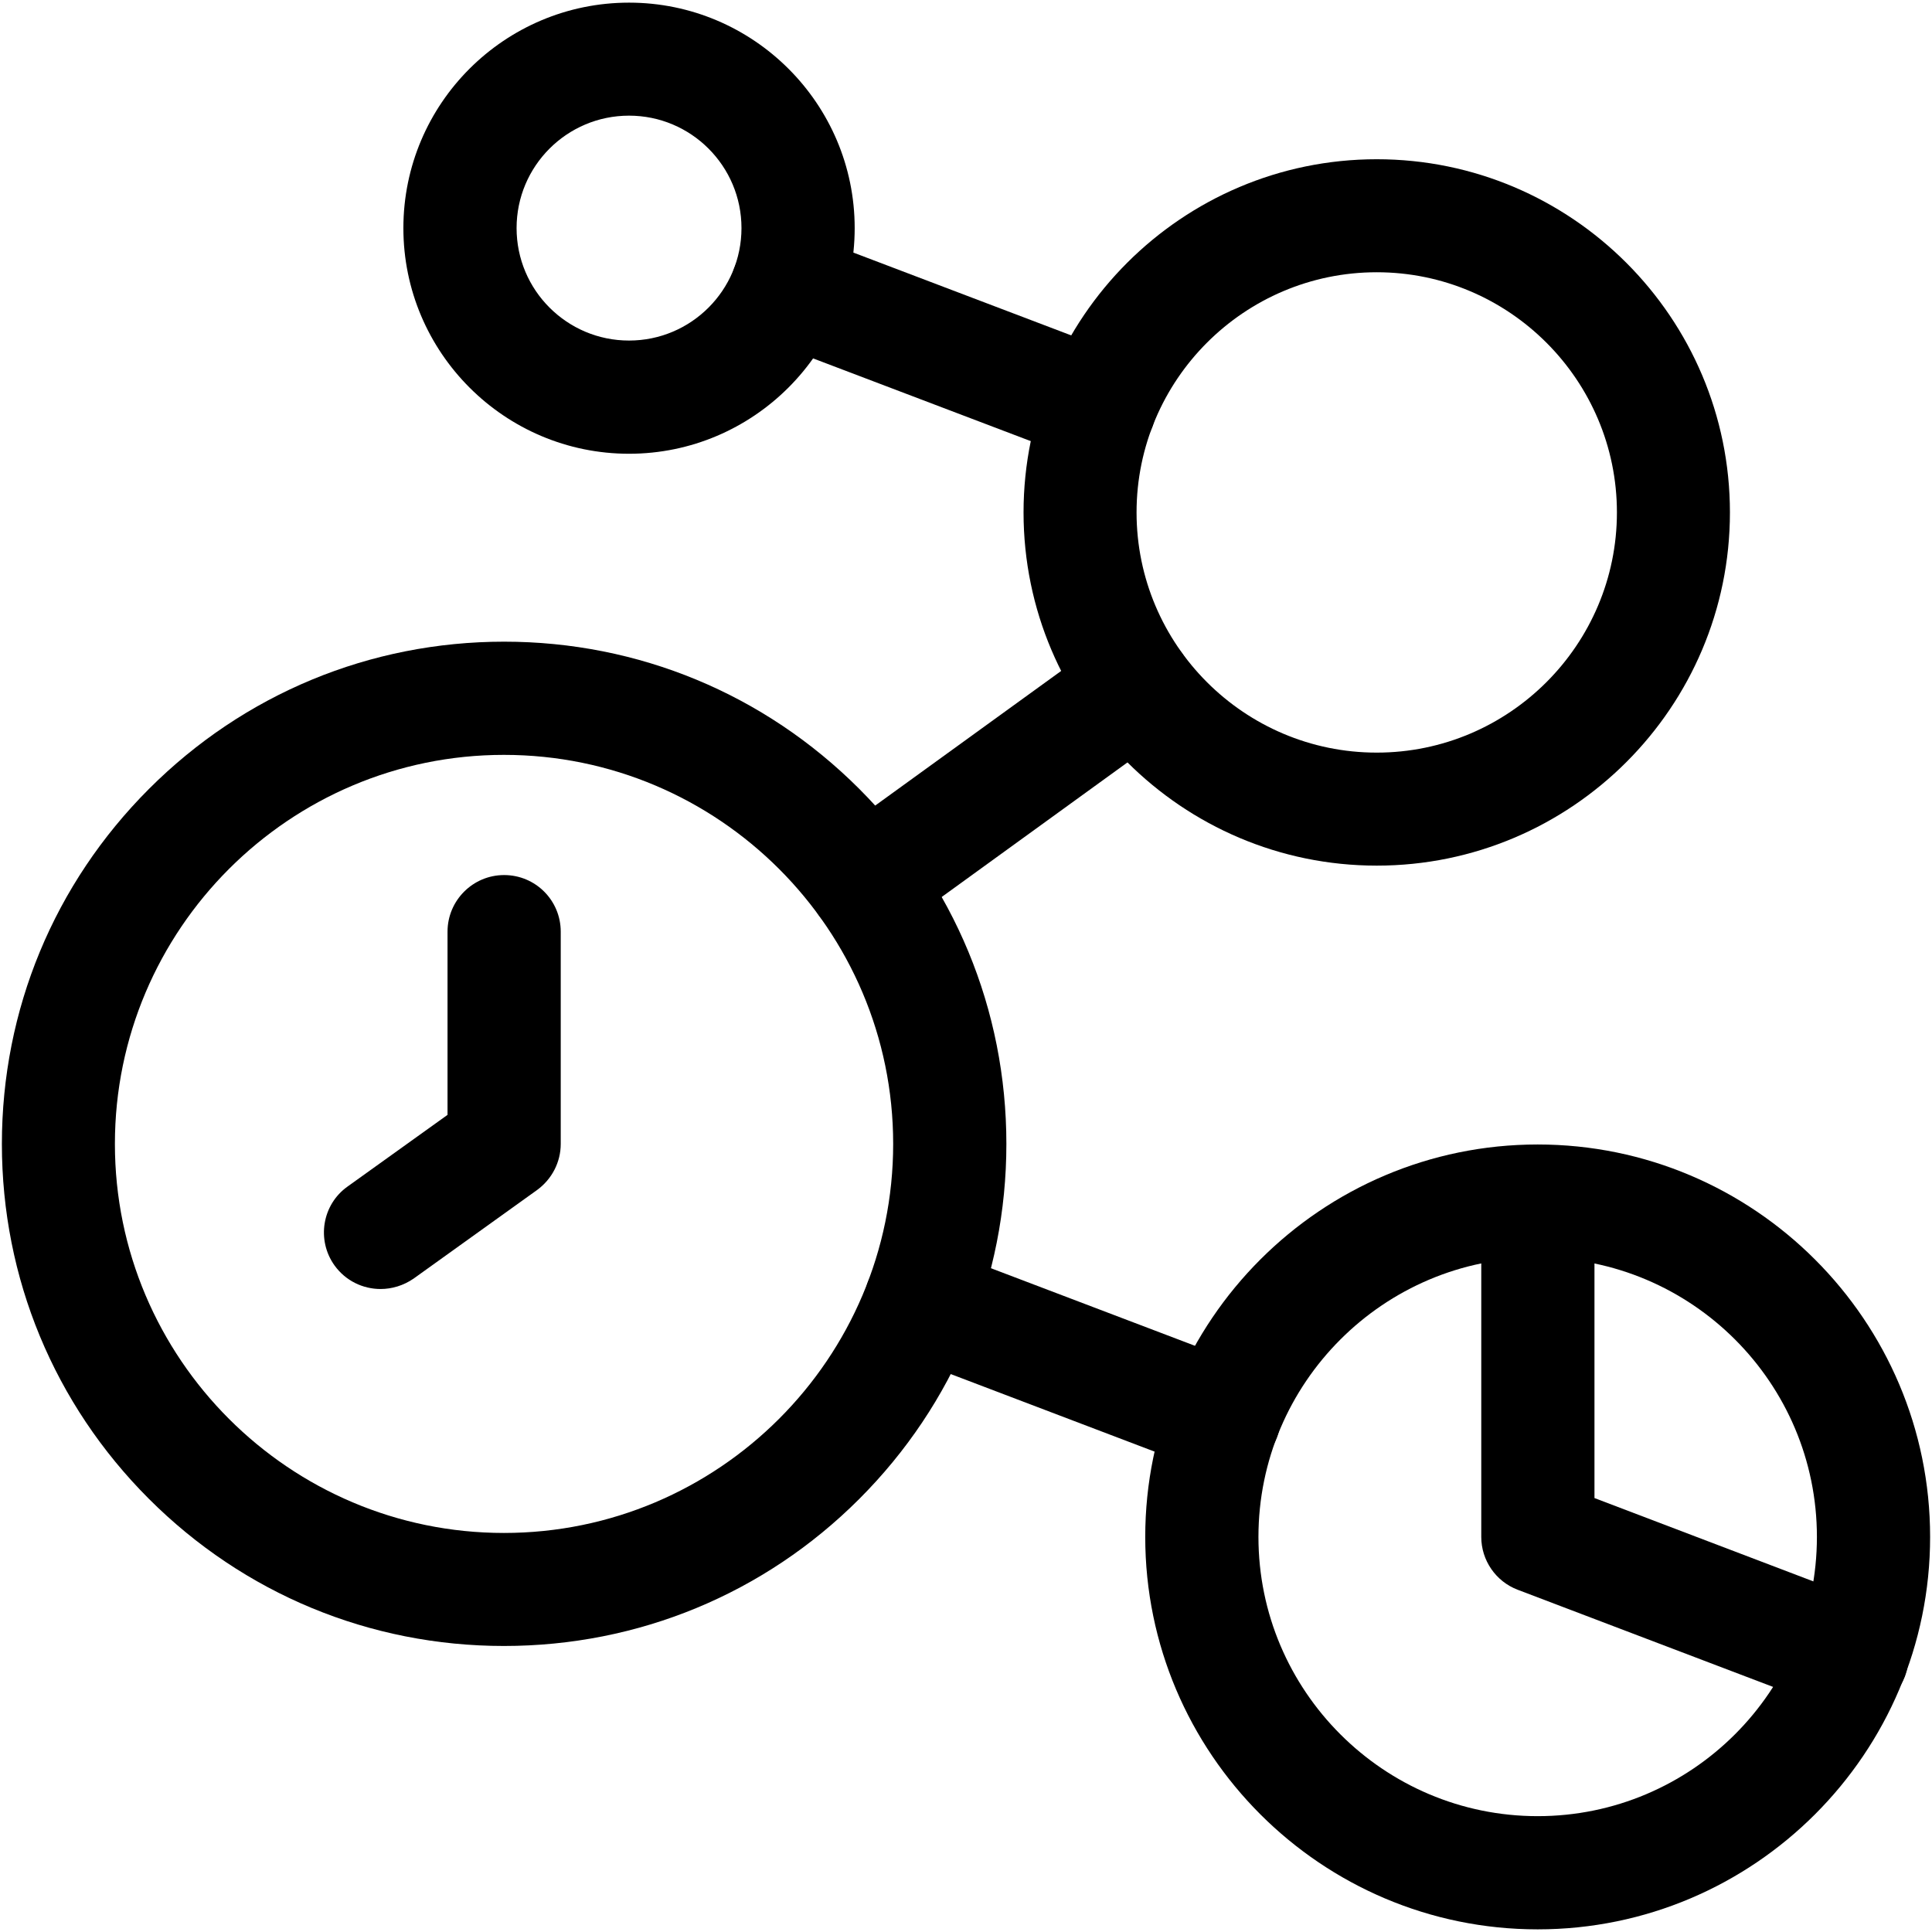
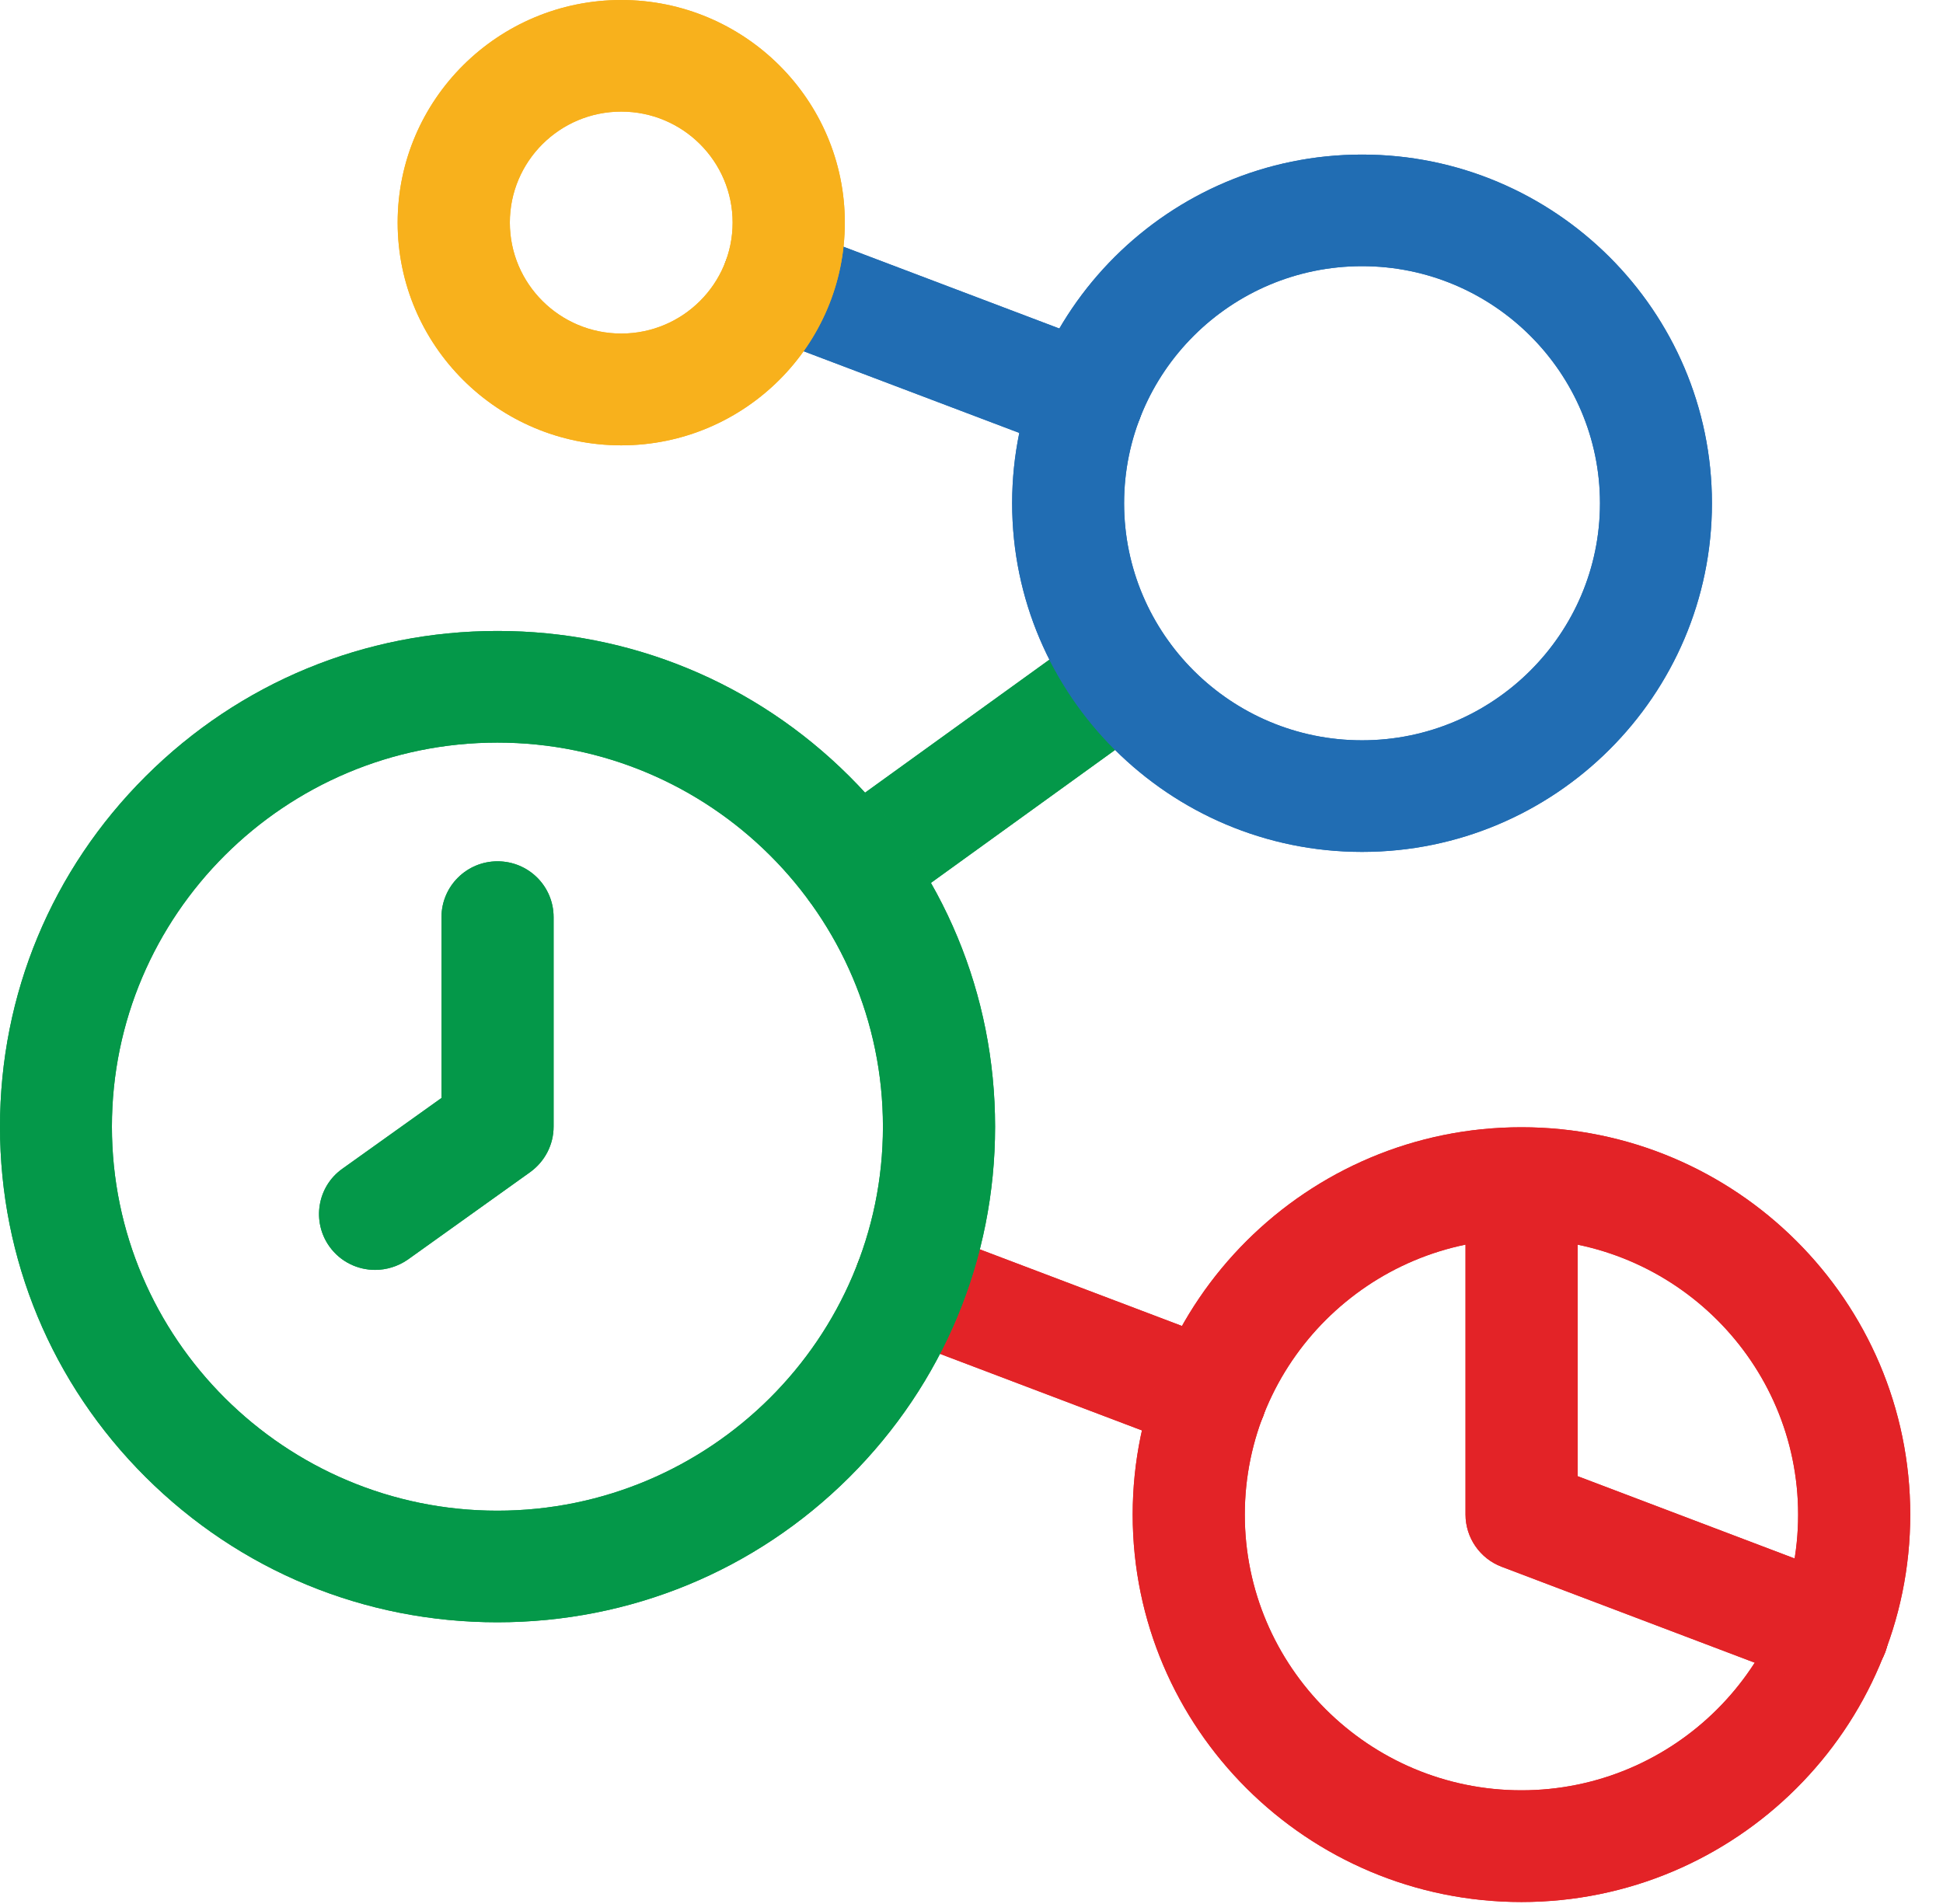
- <svg xmlns="http://www.w3.org/2000/svg" version="1.1" id="Layer_1" x="0px" y="0px" viewBox="0 0 1024 1024" style="enable-background:new 0 0 1024 1024;" xml:space="preserve">
-   <g>
-     <g class="st0">
-       <path class="st1" d="M648.6,781.3c-3.5,0-7.1-0.6-10.6-2l-160.6-61.1c-15.5-5.9-23.2-23.2-17.4-38.7c5.9-15.5,23.2-23.2,38.7-17.4    l160.7,61.1c15.5,5.9,23.2,23.2,17.4,38.7C672.1,774,660.7,781.3,648.6,781.3z" />
-     </g>
-     <g class="st0">
-       <path class="st1" d="M815,1022.6c-114.7,0-208-93.3-208-208s93.3-208,208-208s208,93.3,208,208S929.7,1022.6,815,1022.6z     M815,666.6c-81.6,0-148,66.4-148,148s66.4,148,148,148s148-66.4,148-148S896.7,666.6,815,666.6z" />
-     </g>
-     <g class="st0">
-       <path class="st1" d="M981.4,907.9c-3.5,0-7.1-0.6-10.6-2l-166.4-63.3c-11.6-4.4-19.3-15.6-19.3-28V638.5c0-16.5,13.4-30,30-30    s30,13.4,30,30V794l147.1,56c15.5,5.9,23.2,23.2,17.4,38.7C1004.9,900.6,993.5,907.9,981.4,907.9z" />
-     </g>
-     <g class="st0">
-       <path class="st2" d="M458.5,497.8c-9.3,0-18.4-4.3-24.3-12.4c-9.7-13.4-6.7-32.1,6.7-41.8l143.8-104.1c13.4-9.7,32.1-6.7,41.8,6.7    c9.7,13.4,6.7,32.1-6.7,41.8L476.1,492.1C470.8,495.9,464.6,497.8,458.5,497.8z" />
-     </g>
-     <g class="st0">
-       <path class="st2" d="M267.1,872.4c-71.1,0-137.9-27.7-188.2-78C28.7,744.2,1,677.4,1,606.3s27.7-137.9,78-188.2    c50.3-50.3,117.1-78,188.2-78s137.9,27.7,188.2,78c50.3,50.3,78,117.1,78,188.2s-27.7,137.9-78,188.2    C405.1,844.8,338.2,872.4,267.1,872.4z M267.1,400.1c-113.7,0-206.2,92.5-206.2,206.2c0,113.7,92.5,206.2,206.2,206.2    S473.4,720,473.4,606.3C473.4,492.6,380.9,400.1,267.1,400.1z" />
-     </g>
-     <g class="st0">
-       <path class="st2" d="M201.7,683.2c-9.3,0-18.5-4.3-24.4-12.5c-9.6-13.4-6.6-32.2,6.9-41.8l53-38v-97.1c0-16.5,13.4-30,30-30    s30,13.4,30,30v112.5c0,9.7-4.7,18.7-12.5,24.4l-65.5,47C213.8,681.4,207.7,683.2,201.7,683.2z" />
-     </g>
-     <g class="st0">
-       <path class="st3" d="M729.7,458.8c-103.2,0-187.2-84-187.2-187.2s84-187.2,187.2-187.2s187.2,84,187.2,187.2    S833,458.8,729.7,458.8z M729.7,144.3c-70.2,0-127.3,57.1-127.3,127.3s57.1,127.3,127.3,127.3S857,341.7,857,271.6    S799.9,144.3,729.7,144.3z" />
-     </g>
-     <g class="st0">
-       <path class="st3" d="M582.7,245.6c-3.5,0-7.1-0.6-10.6-2l-165.5-62.9c-15.5-5.9-23.2-23.2-17.4-38.7c5.9-15.5,23.2-23.2,38.7-17.4    l165.5,62.9c15.5,5.9,23.2,23.2,17.4,38.7C606.2,238.3,594.8,245.6,582.7,245.6z" />
-     </g>
-     <g class="st0">
-       <path class="st4" d="M333.4,240.5c-65.9,0-119.6-53.6-119.6-119.6S267.5,1.4,333.4,1.4S453,55,453,120.9S399.3,240.5,333.4,240.5z     M333.4,61.3c-32.9,0-59.6,26.7-59.6,59.6s26.7,59.6,59.6,59.6s59.6-26.7,59.6-59.6S366.3,61.3,333.4,61.3z" />
-     </g>
-   </g>
+ <svg xmlns="http://www.w3.org/2000/svg" width="50" height="49" viewBox="0 0 50 49" fill="none">
+   <path d="M31.148 37.383C30.98 37.383 30.807 37.355 30.638 37.287L22.913 34.358C22.167 34.076 21.797 33.247 22.076 32.503C22.359 31.76 23.191 31.392 23.937 31.669L31.666 34.598C32.412 34.88 32.782 35.709 32.504 36.453C32.279 37.032 31.731 37.383 31.148 37.383Z" fill="#E42527" />
+   <path d="M31.148 37.383C30.98 37.383 30.807 37.355 30.638 37.287L22.913 34.358C22.167 34.076 21.797 33.247 22.076 32.503C22.359 31.76 23.191 31.392 23.937 31.669L31.666 34.598C32.412 34.88 32.782 35.709 32.504 36.453C32.279 37.032 31.731 37.383 31.148 37.383Z" fill="#E32327" />
+   <path d="M39.152 48.949C33.635 48.949 29.148 44.478 29.148 38.98C29.148 33.481 33.635 29.01 39.152 29.01C44.67 29.01 49.157 33.481 49.157 38.98C49.157 44.478 44.67 48.949 39.152 48.949ZM39.152 31.885C35.228 31.885 32.033 35.068 32.033 38.98C32.033 42.892 35.226 46.074 39.152 46.074C43.076 46.074 46.272 42.892 46.272 38.98C46.272 35.068 43.081 31.885 39.152 31.885Z" fill="#E42527" />
+   <path d="M39.152 48.949C33.635 48.949 29.148 44.478 29.148 38.98C29.148 33.481 33.635 29.01 39.152 29.01C44.67 29.01 49.157 33.481 49.157 38.98C49.157 44.478 44.67 48.949 39.152 48.949ZM39.152 31.885C35.228 31.885 32.033 35.068 32.033 38.98C32.033 42.892 35.226 46.074 39.152 46.074C43.076 46.074 46.272 42.892 46.272 38.98C46.272 35.068 43.081 31.885 39.152 31.885Z" fill="#E32327" />
+   <path d="M47.157 43.451C46.989 43.451 46.816 43.422 46.646 43.355L38.642 40.321C38.084 40.11 37.713 39.573 37.713 38.978V30.537C37.713 29.747 38.357 29.1 39.156 29.1C39.954 29.1 40.598 29.742 40.598 30.537V37.99L47.674 40.674C48.419 40.956 48.789 41.785 48.511 42.529C48.287 43.101 47.738 43.451 47.157 43.451Z" fill="#E42527" />
+   <path d="M47.157 43.451C46.989 43.451 46.816 43.422 46.646 43.355L38.642 40.321C38.084 40.11 37.713 39.573 37.713 38.978V30.537C37.713 29.747 38.357 29.1 39.156 29.1C39.954 29.1 40.598 29.742 40.598 30.537V37.99L47.674 40.674C48.419 40.956 48.789 41.785 48.511 42.529C48.287 43.101 47.738 43.451 47.157 43.451Z" fill="#E32327" />
+   <path d="M22.004 23.794C21.557 23.794 21.119 23.588 20.835 23.199C20.369 22.557 20.513 21.66 21.157 21.196L28.073 16.206C28.717 15.742 29.617 15.885 30.083 16.527C30.549 17.169 30.405 18.066 29.761 18.53L22.849 23.52C22.596 23.703 22.298 23.794 22.004 23.794Z" fill="#089949" />
+   <path d="M22.004 23.794C21.557 23.794 21.119 23.588 20.835 23.199C20.369 22.557 20.513 21.66 21.157 21.196L28.073 16.206C28.717 15.742 29.617 15.885 30.083 16.527C30.549 17.169 30.405 18.066 29.761 18.53L22.849 23.52C22.596 23.703 22.298 23.794 22.004 23.794Z" fill="#049849" />
+   <path d="M12.798 41.75C9.377 41.75 6.165 40.422 3.746 38.012C1.332 35.606 0 32.404 0 28.997C0 25.59 1.332 22.387 3.751 19.976C6.17 17.566 9.384 16.238 12.803 16.238C16.222 16.238 19.436 17.566 21.855 19.976C24.274 22.387 25.607 25.59 25.607 28.997C25.607 32.404 24.274 35.606 21.855 38.017C19.436 40.426 16.219 41.75 12.798 41.75ZM12.798 19.111C7.33 19.111 2.88 23.546 2.88 28.995C2.88 34.444 7.33 38.878 12.798 38.878C18.267 38.878 22.721 34.444 22.721 28.995C22.721 23.546 18.272 19.111 12.798 19.111Z" fill="#089949" />
+   <path d="M12.798 41.75C9.377 41.75 6.165 40.422 3.746 38.012C1.332 35.606 0 32.404 0 28.997C0 25.59 1.332 22.387 3.751 19.976C6.17 17.566 9.384 16.238 12.803 16.238C16.222 16.238 19.436 17.566 21.855 19.976C24.274 22.387 25.607 25.59 25.607 28.997C25.607 32.404 24.274 35.606 21.855 38.017C19.436 40.426 16.219 41.75 12.798 41.75ZM12.798 19.111C7.33 19.111 2.88 23.546 2.88 28.995C2.88 34.444 7.33 38.878 12.798 38.878C18.267 38.878 22.721 34.444 22.721 28.995C22.721 23.546 18.272 19.111 12.798 19.111Z" fill="#049849" />
+   <path d="M9.652 32.681C9.205 32.681 8.762 32.475 8.479 32.081C8.018 31.439 8.162 30.537 8.811 30.078L11.361 28.257V23.603C11.361 22.812 12.005 22.166 12.803 22.166C13.602 22.166 14.246 22.807 14.246 23.603V28.995C14.246 29.459 14.02 29.892 13.644 30.164L10.493 32.417C10.235 32.595 9.94 32.681 9.652 32.681Z" fill="#089949" />
+   <path d="M9.652 32.681C9.205 32.681 8.762 32.475 8.479 32.081C8.018 31.439 8.162 30.537 8.811 30.078L11.361 28.257V23.603C11.361 22.812 12.005 22.166 12.803 22.166C13.602 22.166 14.246 22.807 14.246 23.603V28.995C14.246 29.459 14.02 29.892 13.644 30.164L10.493 32.417C10.235 32.595 9.94 32.681 9.652 32.681Z" fill="#049849" />
+   <path d="M35.05 21.924C30.087 21.924 26.046 17.897 26.046 12.951C26.046 8.005 30.087 3.978 35.05 3.978C40.013 3.978 44.054 8.005 44.054 12.951C44.054 17.897 40.018 21.924 35.05 21.924ZM35.05 6.85C31.673 6.85 28.927 9.586 28.927 12.951C28.927 16.316 31.673 19.052 35.05 19.052C38.427 19.052 41.173 16.311 41.173 12.951C41.173 9.591 38.427 6.85 35.05 6.85Z" fill="#226DB4" />
+   <path d="M35.05 21.924C30.087 21.924 26.046 17.897 26.046 12.951C26.046 8.005 30.087 3.978 35.05 3.978C40.013 3.978 44.054 8.005 44.054 12.951C44.054 17.897 40.018 21.924 35.05 21.924ZM35.05 6.85C31.673 6.85 28.927 9.586 28.927 12.951C28.927 16.316 31.673 19.052 35.05 19.052C38.427 19.052 41.173 16.311 41.173 12.951C41.173 9.591 38.427 6.85 35.05 6.85Z" fill="#216DB3" />
+   <path d="M27.978 11.706C27.81 11.706 27.637 11.677 27.468 11.61L19.507 8.595C18.762 8.313 18.392 7.483 18.67 6.74C18.953 5.997 19.785 5.628 20.531 5.905L28.492 8.921C29.237 9.203 29.607 10.032 29.329 10.775C29.109 11.356 28.561 11.706 27.978 11.706Z" fill="#226DB4" />
+   <path d="M27.978 11.706C27.81 11.706 27.637 11.677 27.468 11.61L19.507 8.595C18.762 8.313 18.392 7.483 18.67 6.74C18.953 5.997 19.785 5.628 20.531 5.905L28.492 8.921C29.237 9.203 29.607 10.032 29.329 10.775C29.109 11.356 28.561 11.706 27.978 11.706Z" fill="#216DB3" />
+   <path d="M15.987 11.461C12.817 11.461 10.233 8.892 10.233 5.728C10.233 2.564 12.817 0 15.987 0C19.157 0 21.74 2.569 21.74 5.728C21.74 8.887 19.157 11.461 15.987 11.461ZM15.987 2.872C14.403 2.872 13.12 4.152 13.12 5.728C13.12 7.304 14.405 8.584 15.987 8.584C17.568 8.584 18.853 7.304 18.853 5.728C18.853 4.152 17.57 2.872 15.987 2.872Z" fill="#F9B21D" />
+   <path d="M15.987 11.461C12.817 11.461 10.233 8.892 10.233 5.728C10.233 2.564 12.817 0 15.987 0C19.157 0 21.74 2.569 21.74 5.728C21.74 8.887 19.157 11.461 15.987 11.461ZM15.987 2.872C14.403 2.872 13.12 4.152 13.12 5.728C13.12 7.304 14.405 8.584 15.987 8.584C17.568 8.584 18.853 7.304 18.853 5.728C18.853 4.152 17.57 2.872 15.987 2.872Z" fill="#F8B11C" />
</svg>
